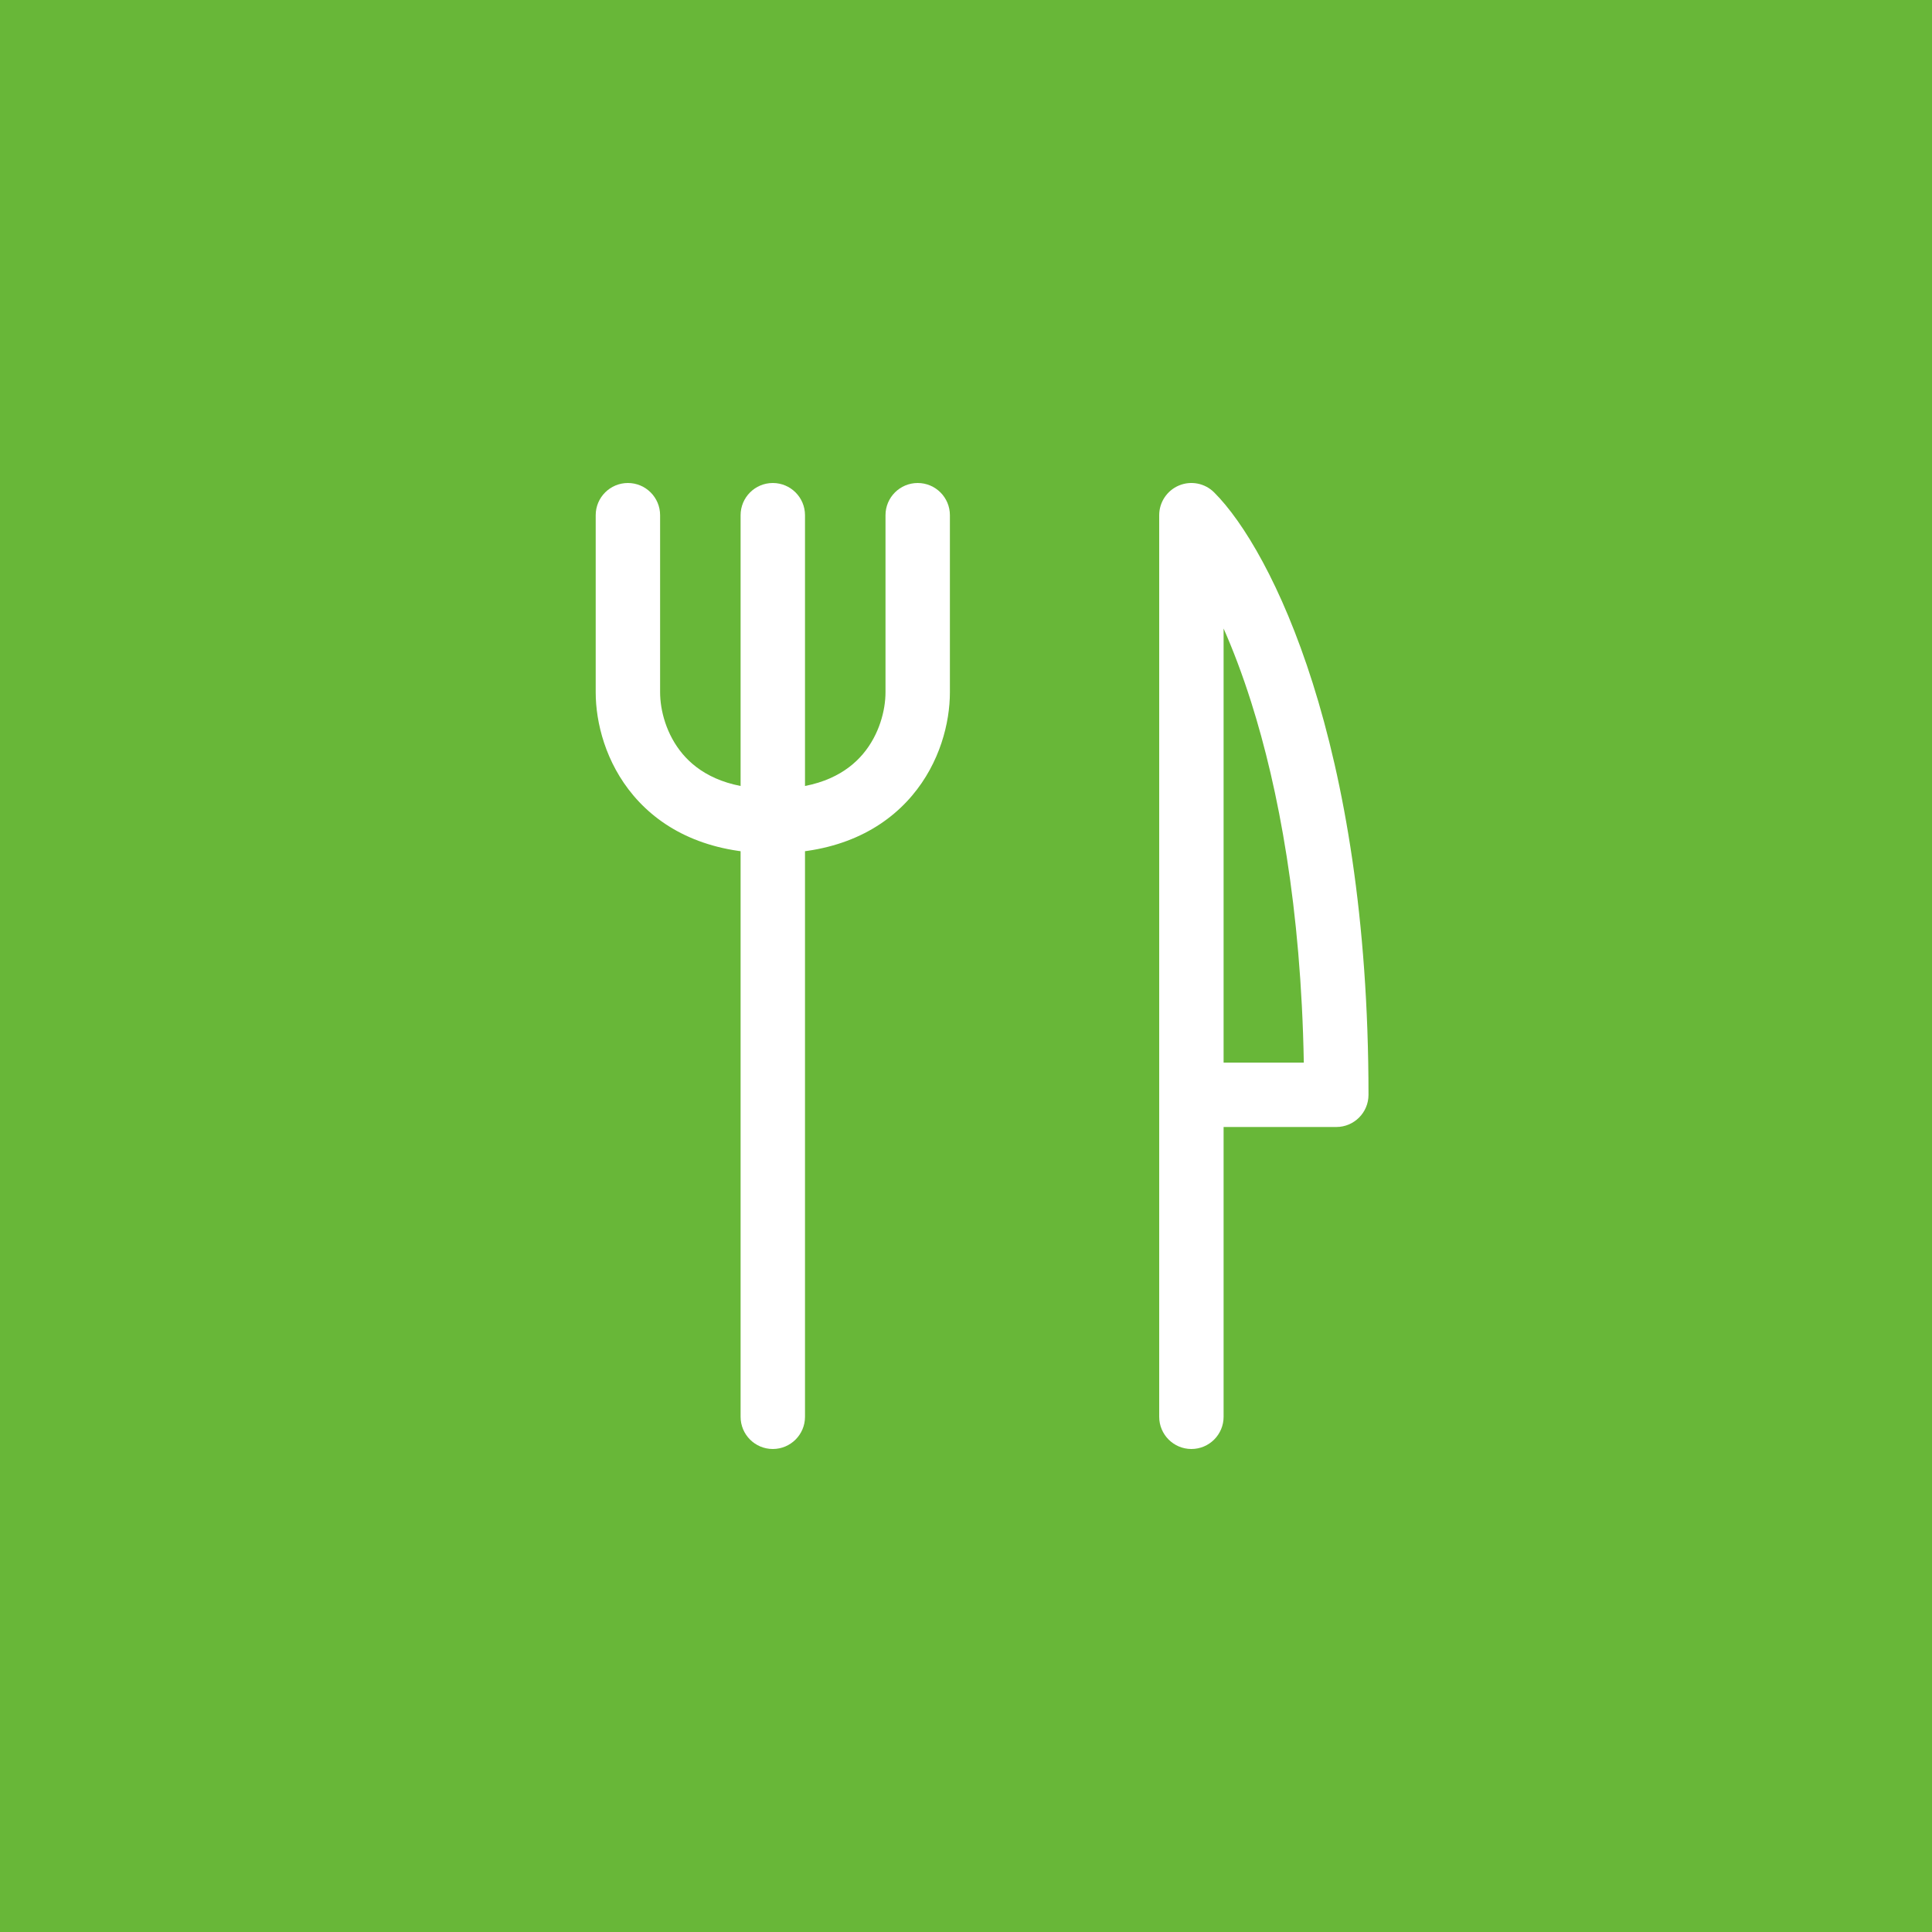
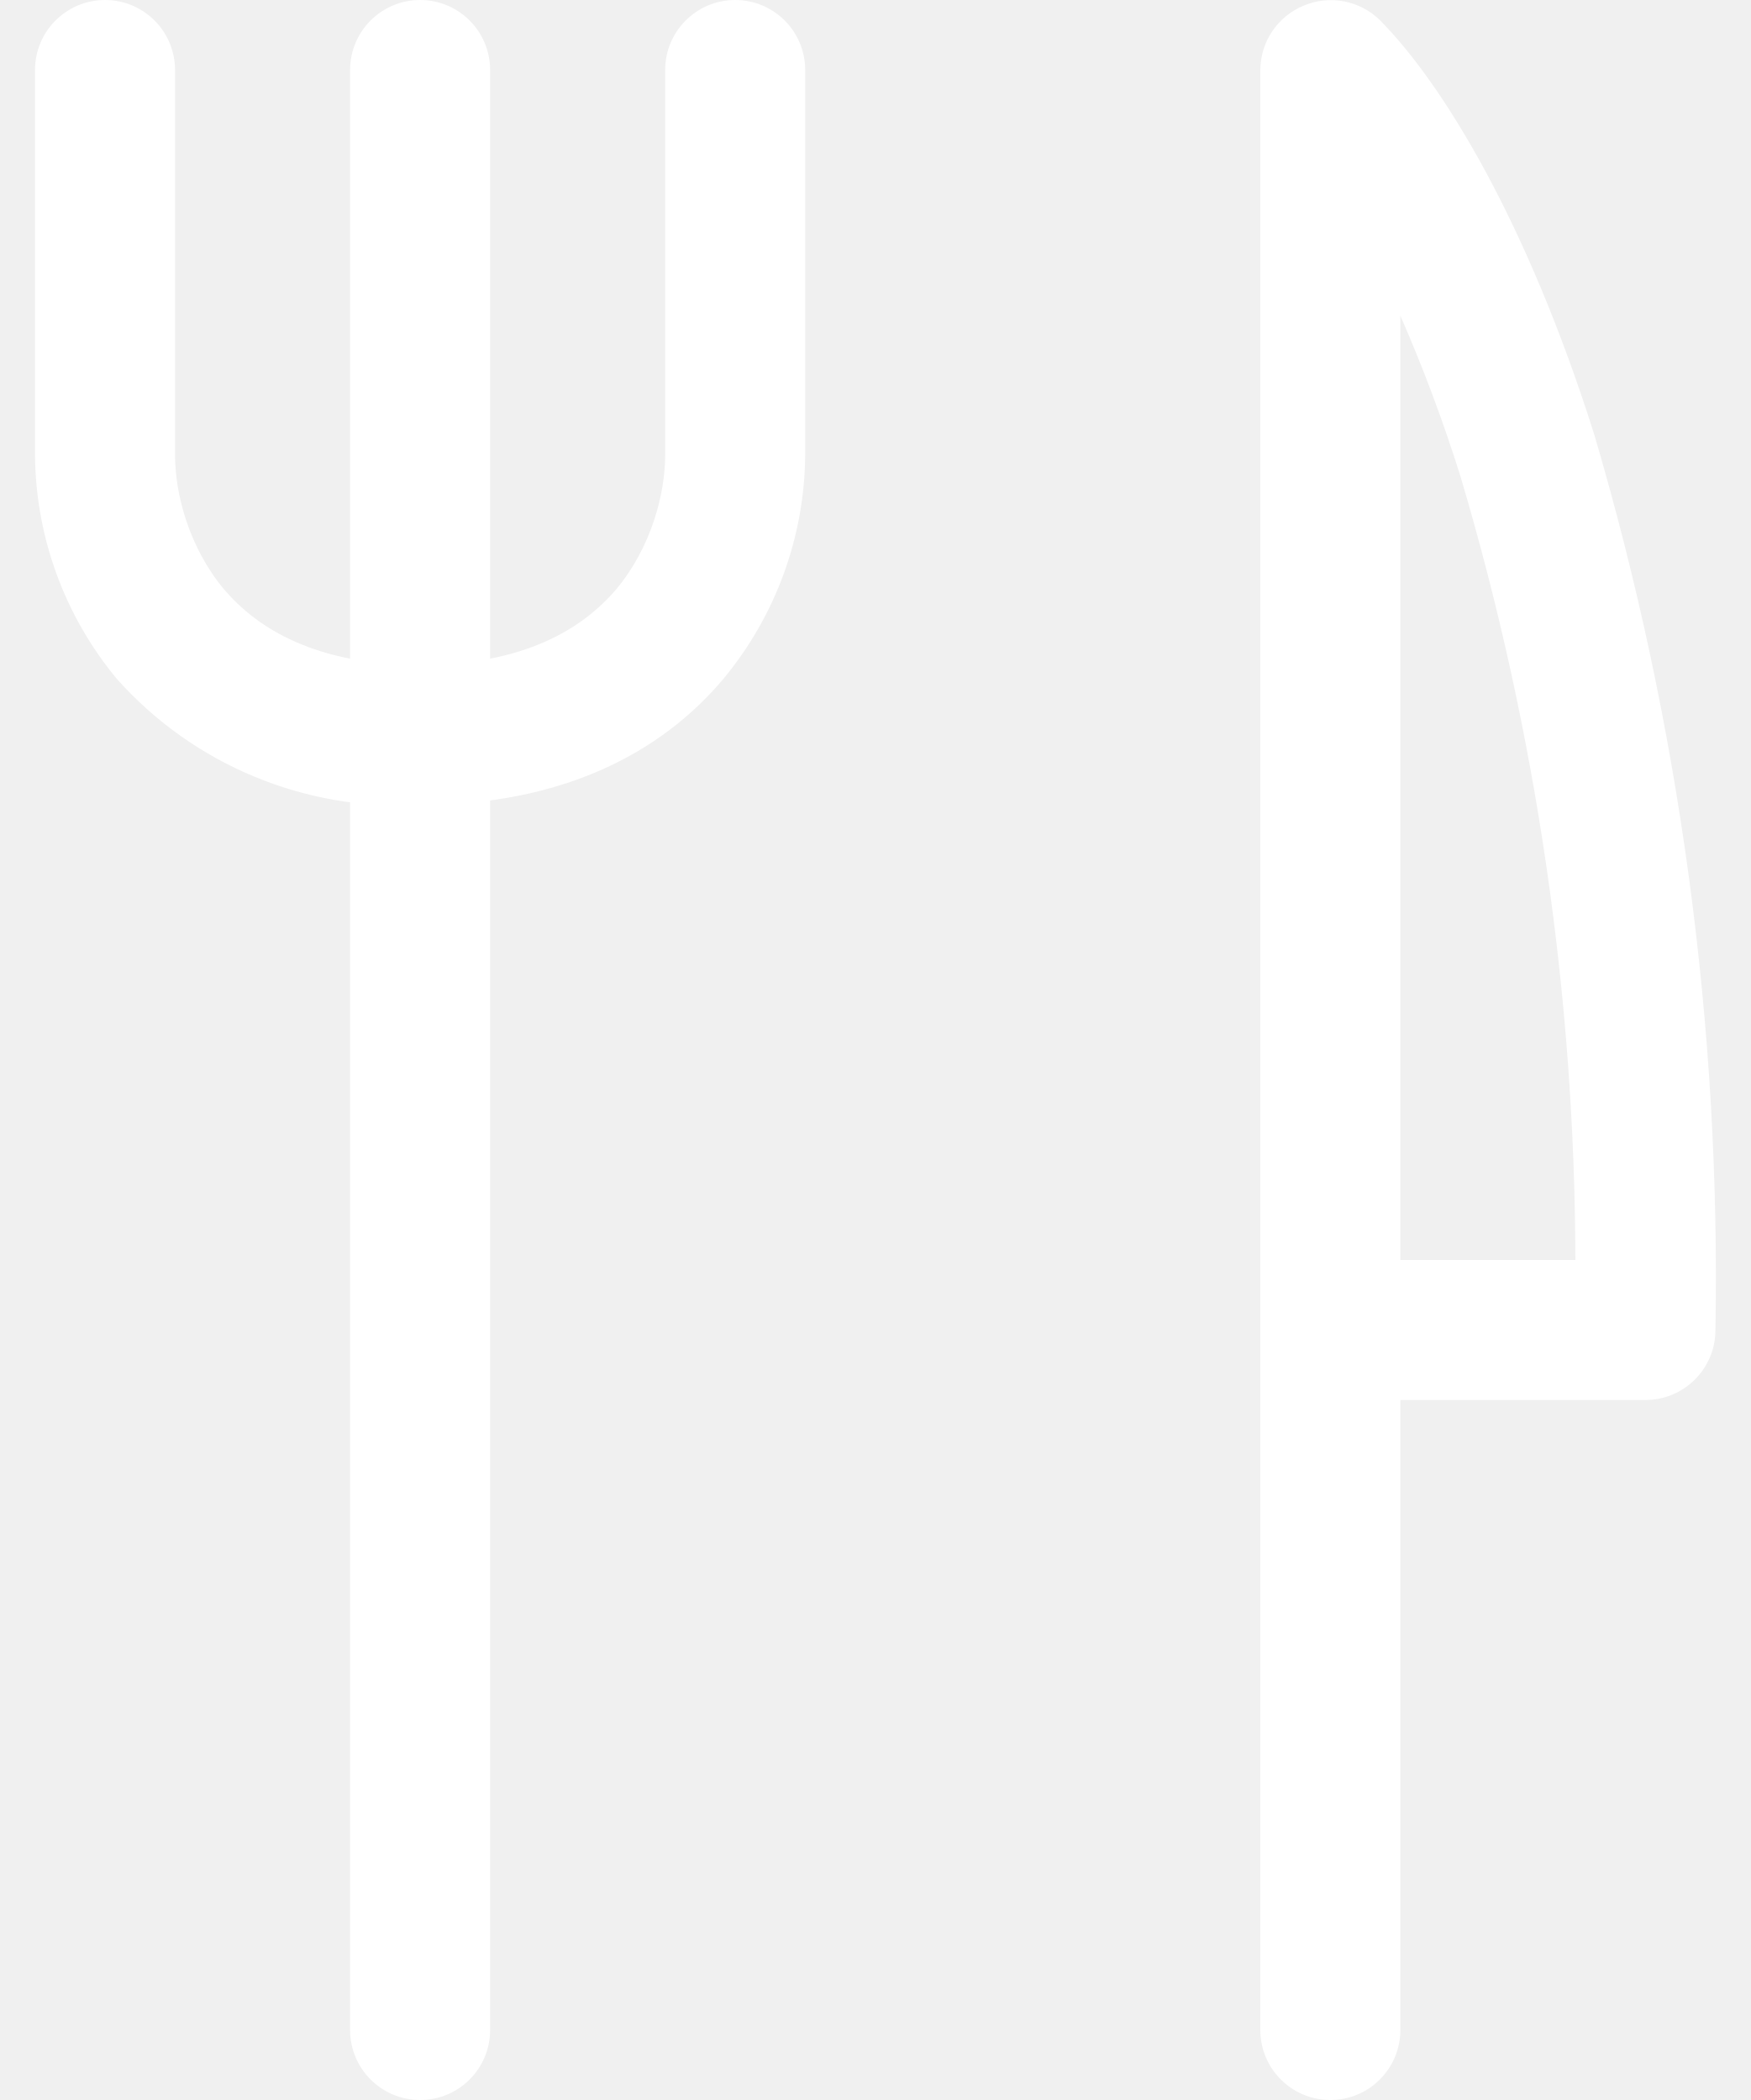
- <svg xmlns="http://www.w3.org/2000/svg" width="60" height="60" viewBox="0 0 60 60" fill="none">
-   <rect width="60" height="60" fill="#68B738" />
-   <path fill-rule="evenodd" clip-rule="evenodd" d="M36.617 15.076C36.991 14.921 37.421 15.007 37.707 15.293C38.616 16.201 39.804 18.171 40.766 21.211C41.737 24.28 42.5 28.508 42.5 34C42.5 34.552 42.052 35 41.5 35H38V44C38 44.552 37.552 45 37 45C36.448 45 36 44.552 36 44V16C36 15.596 36.244 15.231 36.617 15.076ZM38 33H40.491C40.405 28.184 39.705 24.488 38.859 21.814C38.581 20.935 38.288 20.172 38 19.519V33Z" fill="white" />
-   <path fill-rule="evenodd" clip-rule="evenodd" d="M24 15C24.552 15 25 15.448 25 16V44C25 44.552 24.552 45 24 45C23.448 45 23 44.552 23 44V16C23 15.448 23.448 15 24 15Z" fill="white" />
-   <path fill-rule="evenodd" clip-rule="evenodd" d="M19.5 15C20.052 15 20.5 15.448 20.5 16V21.5C20.5 22.057 20.692 22.815 21.201 23.417C21.68 23.983 22.515 24.5 24 24.5C24.552 24.5 25 24.948 25 25.5C25 26.052 24.552 26.5 24 26.5C21.985 26.5 20.57 25.767 19.674 24.708C18.808 23.685 18.5 22.443 18.5 21.5V16C18.5 15.448 18.948 15 19.5 15Z" fill="white" />
-   <path fill-rule="evenodd" clip-rule="evenodd" d="M28.5 15C27.948 15 27.5 15.448 27.5 16V21.5C27.5 22.057 27.308 22.815 26.799 23.417C26.32 23.983 25.485 24.5 24 24.5C23.448 24.5 23 24.948 23 25.5C23 26.052 23.448 26.5 24 26.5C26.014 26.5 27.43 25.767 28.326 24.708C29.192 23.685 29.5 22.443 29.5 21.5V16C29.5 15.448 29.052 15 28.5 15Z" fill="white" />
+ <svg xmlns="http://www.w3.org/2000/svg" width="25" height="30" fill="none">
+   <path fill-rule="evenodd" clip-rule="evenodd" d="M18.62.08a1 1 0 011.09.21c.9.91 2.1 2.88 3.06 5.92A42.6 42.6 0 0124.5 19a1 1 0 01-1 1H20v9a1 1 0 11-2 0V1a1 1 0 01.62-.92zM20 18h2.5a39.62 39.62 0 00-1.64-11.19 22.4 22.4 0 00-.86-2.3V18zM6 0a1 1 0 011 1v28a1 1 0 11-2 0V1a1 1 0 011-1z" fill="#fff" />
+   <path fill-rule="evenodd" clip-rule="evenodd" d="M1.5 0a1 1 0 011 1v5.5c0 .56.2 1.32.7 1.92.48.56 1.31 1.08 2.8 1.08a1 1 0 110 2 5.41 5.41 0 01-4.33-1.8A5.07 5.07 0 01.5 6.5V1a1 1 0 011-1z" fill="#fff" />
+   <path fill-rule="evenodd" clip-rule="evenodd" d="M10.5 0a1 1 0 00-1 1v5.5c0 .56-.2 1.32-.7 1.92C8.32 8.98 7.49 9.5 6 9.5a1 1 0 000 2c2.01 0 3.43-.73 4.33-1.8a5.07 5.07 0 001.17-3.2V1a1 1 0 00-1-1z" fill="#fff" />
</svg>
